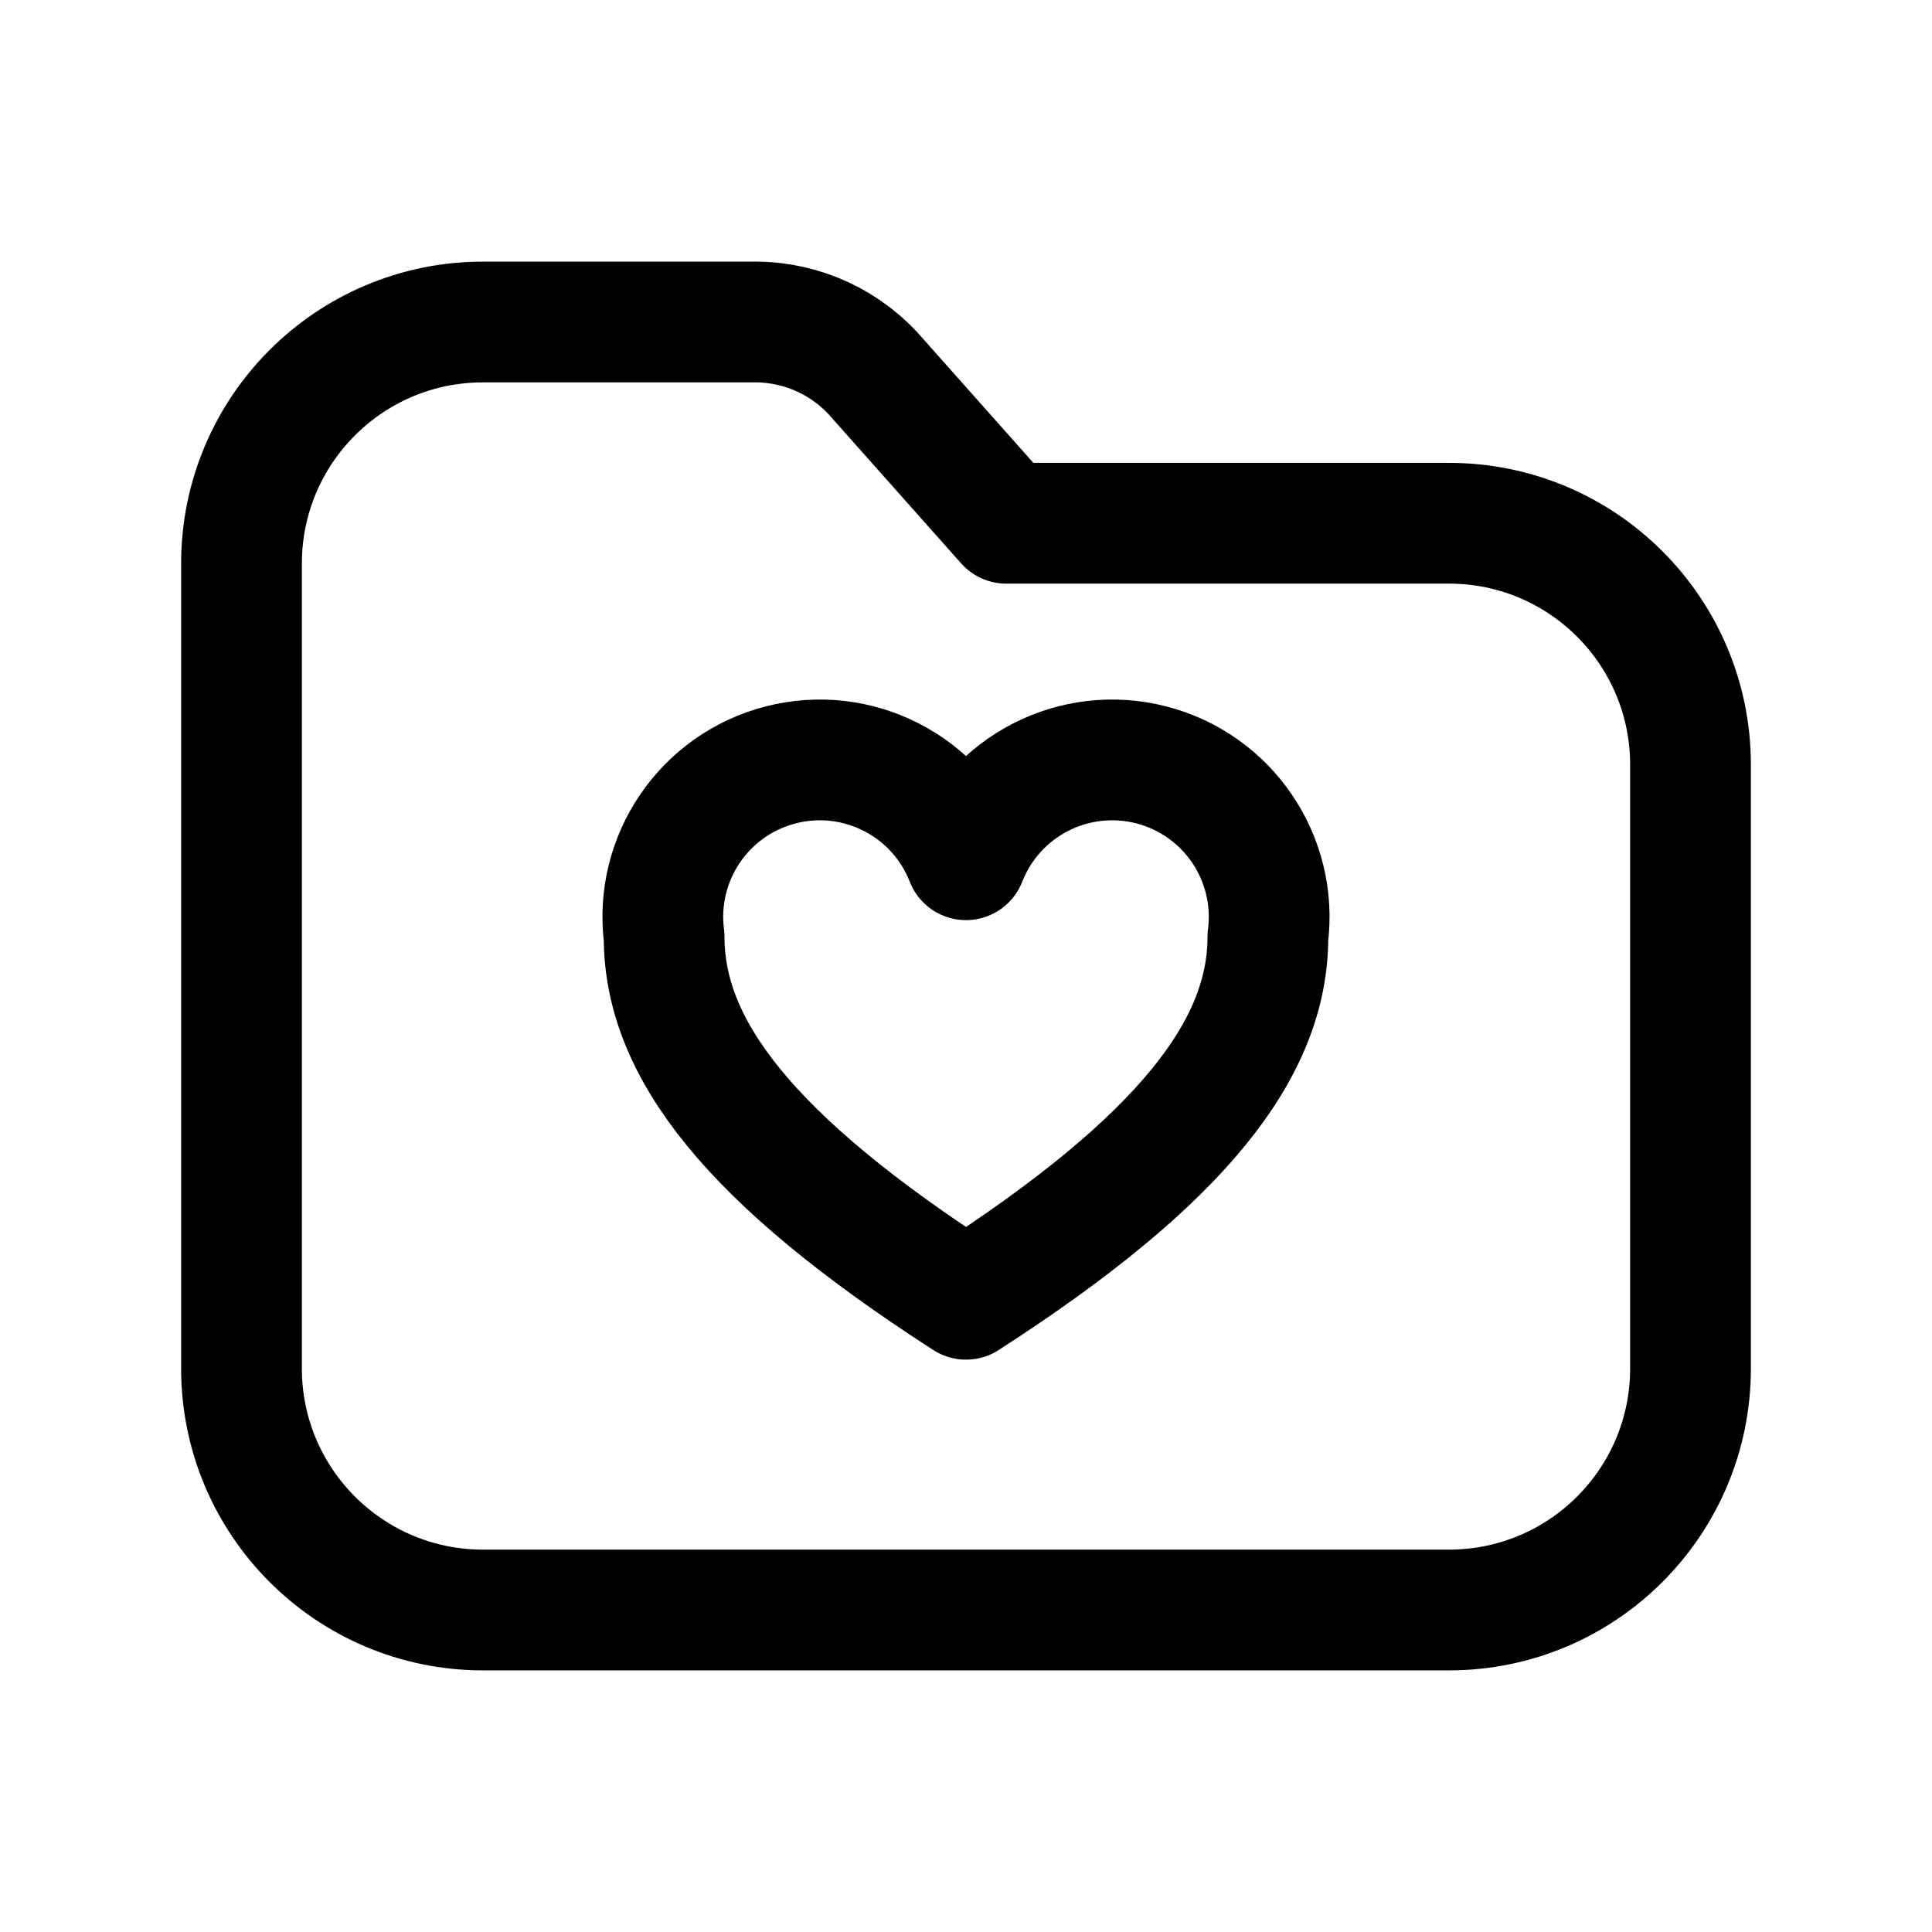
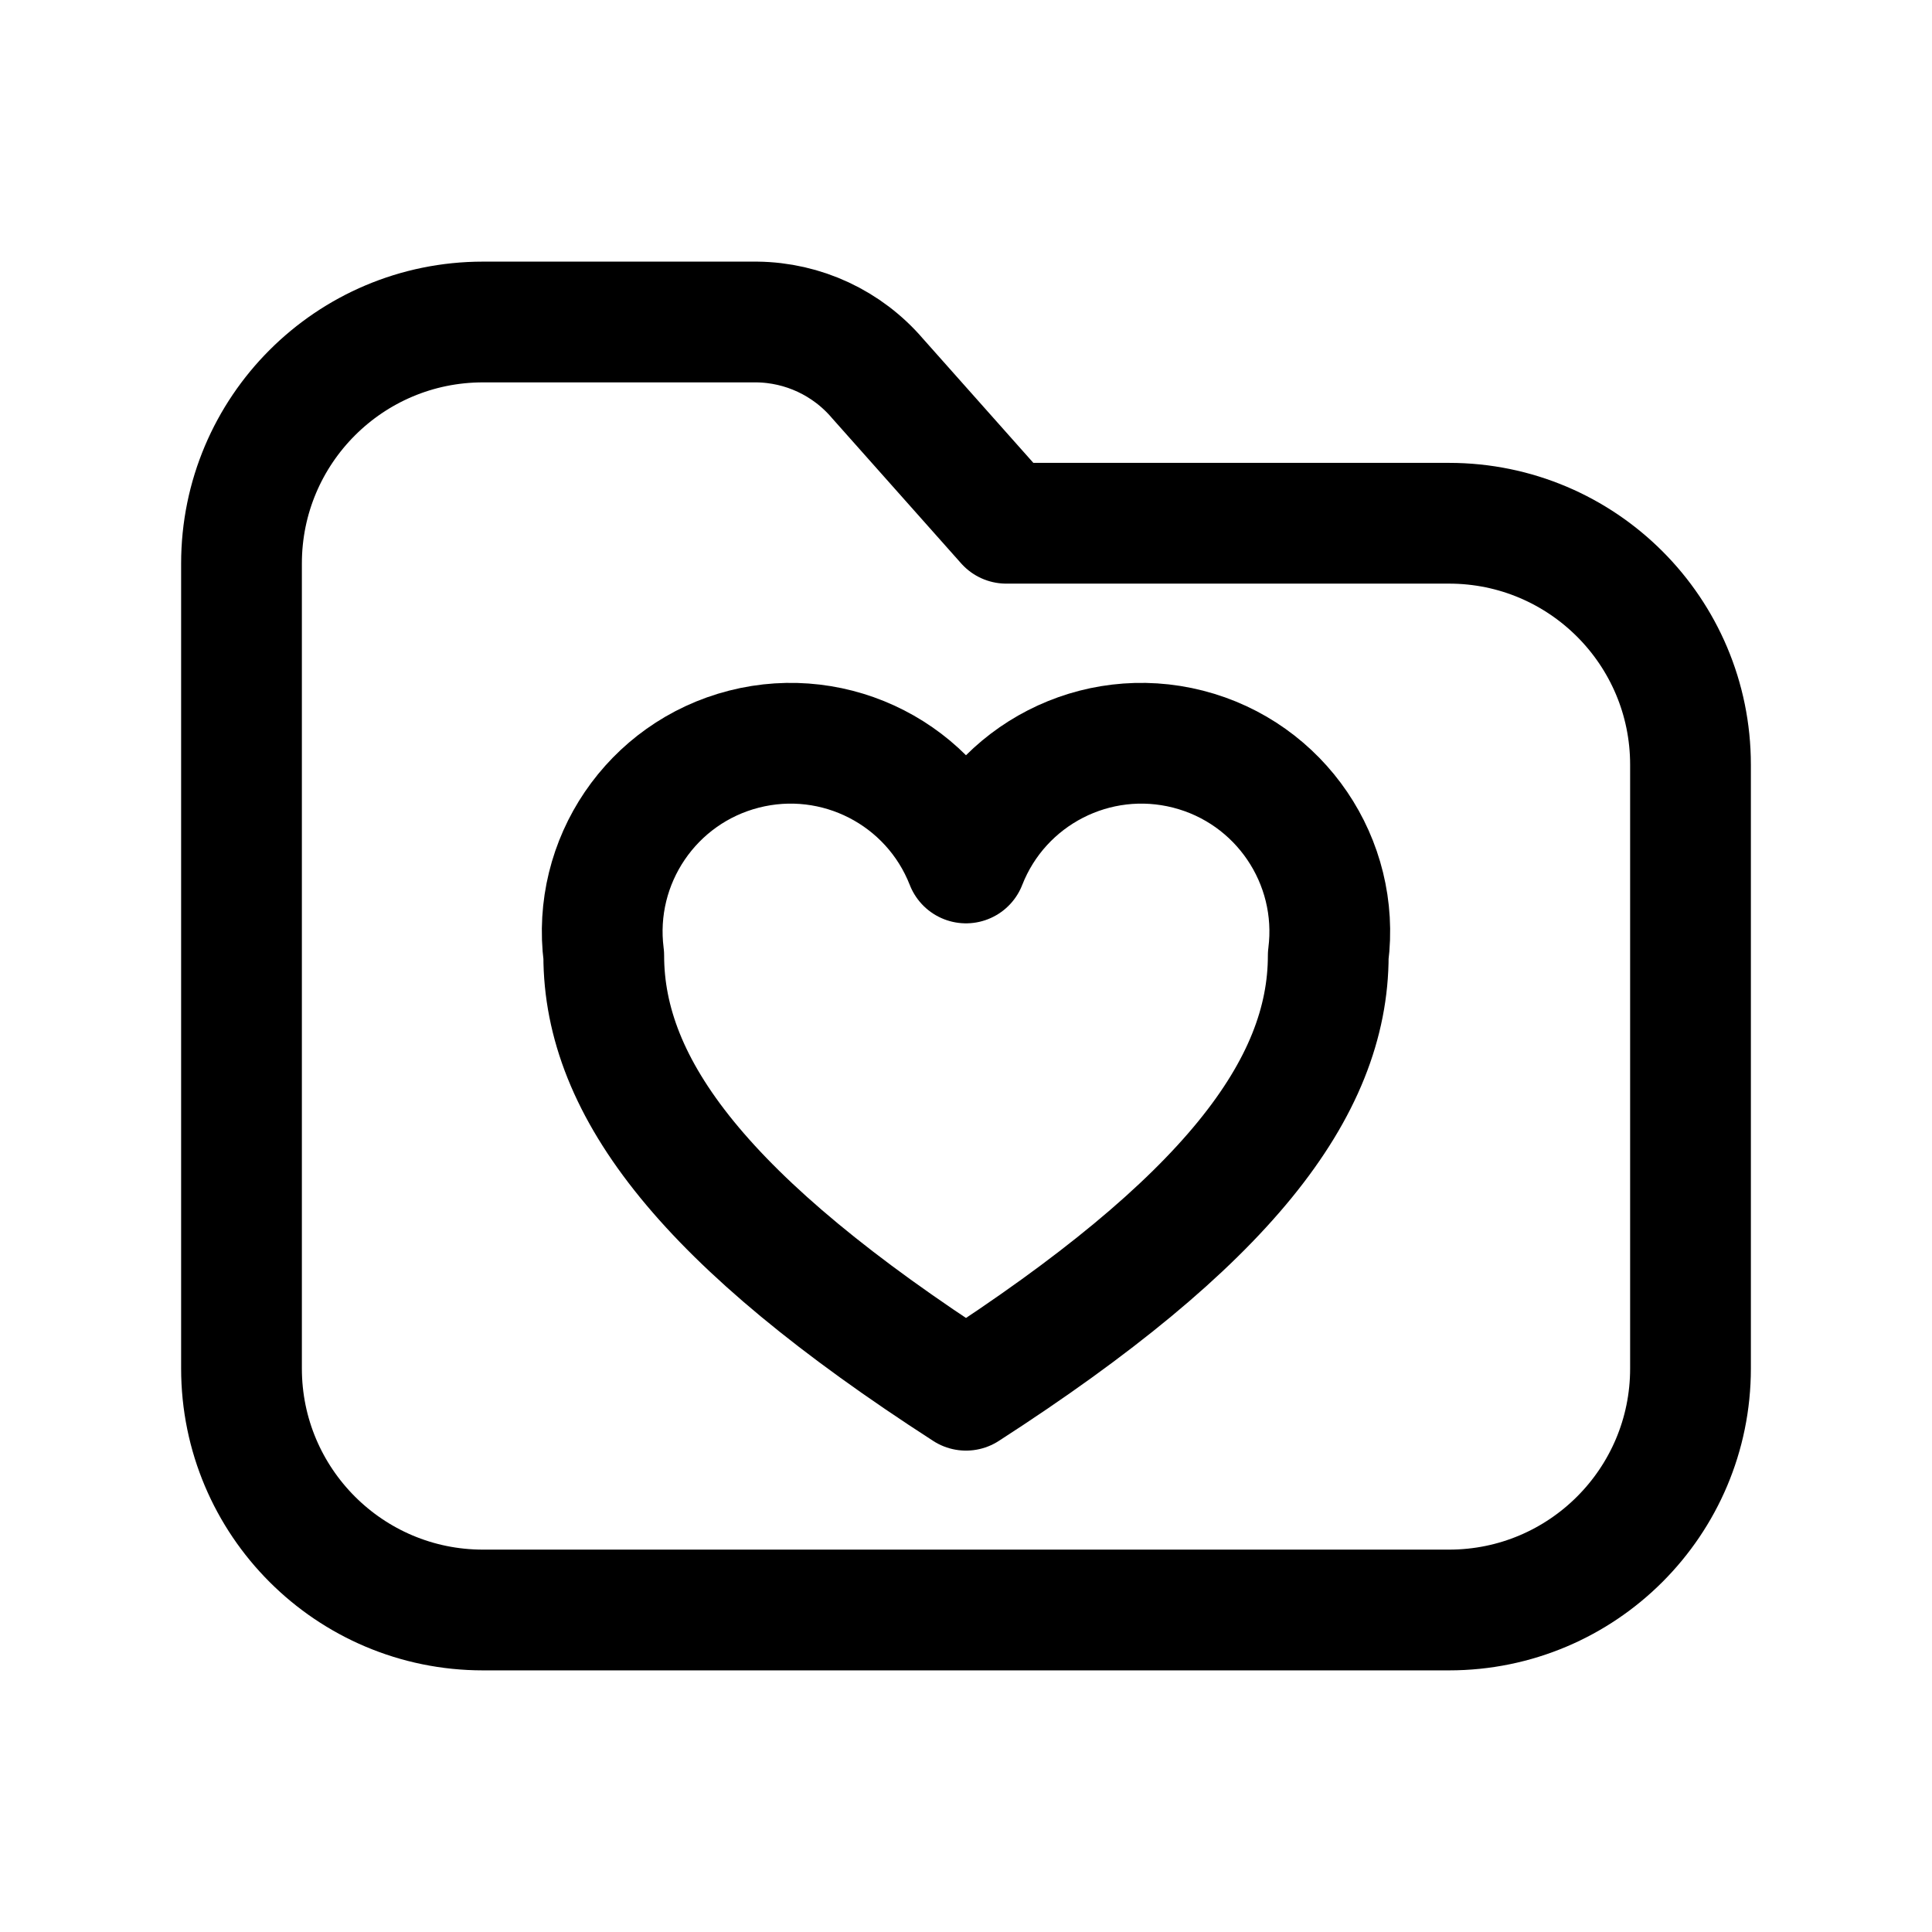
<svg xmlns="http://www.w3.org/2000/svg" viewBox="0 0 24 24" fill="none" stroke="currentColor" stroke-width="1.5" stroke-linecap="round" stroke-linejoin="round">
  <path d="M3 7a3 3 0 0 1 3-3h3.4a2 2 0 0 1 1.5.7l1.6 1.8H18a3 3 0 0 1 3 3V17a3 3 0 0 1-3 3H6a3 3 0 0 1-3-3Z" />
-   <path d="M12 16.14C9.3 14.4 8.25 13.02 8.25 11.64A1.95 1.95 0 0 1 12 10.68A1.95 1.95 0 0 1 15.75 11.64C15.75 13.02 14.7 14.4 12 16.14Z" />
+   <path d="M12 17.27C8.76 15.18 7.5 13.52 7.5 11.87A2.34 2.34 0 0 1 12 10.72A2.34 2.34 0 0 1 16.5 11.87C16.5 13.52 15.24 15.18 12 17.27Z" />
</svg>
